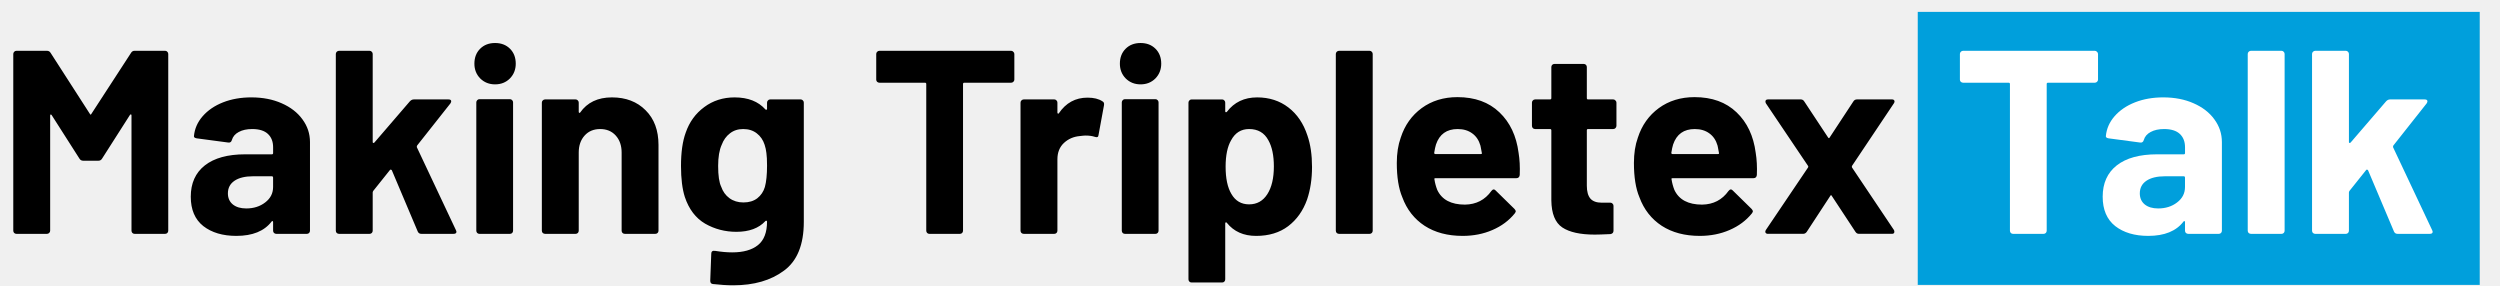
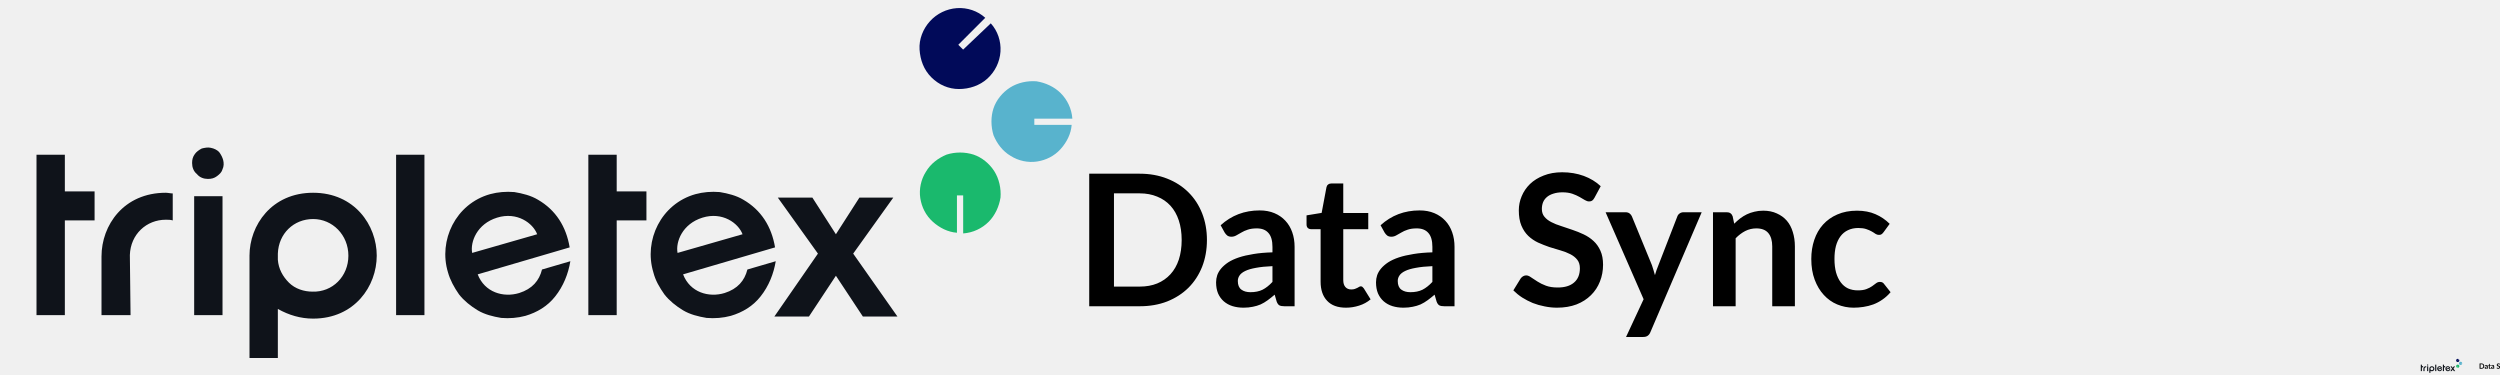
- <svg xmlns="http://www.w3.org/2000/svg" version="1.1" viewBox="0 0 306 35" width="280px">
-   <clipPath id="p.0">
-     <path d="m0 0l306.194 0l0 100.0l-306.194 0l0 -100.0z" clip-rule="nonzero" />
-   </clipPath>
-   <g clip-path="url(#p.0)">
-     <path fill="#000000" fill-opacity="0.0" d="m0 0l306.194 0l0 100.0l-306.194 0z" fill-rule="evenodd" />
-     <path fill="#009fdc" d="m234.732 1.454l68.787 0l0 33.417l-68.787 0z" fill-rule="evenodd" />
-     <path fill="#000000" fill-opacity="0.0" d="m-9.328 -11.097l321.26 0l0 58.173l-321.26 0z" fill-rule="evenodd" />
-     <path fill="#000000" d="m16.031 6.482q0.156 -0.266 0.438 -0.266l3.75 0q0.156 0 0.266 0.125q0.109 0.109 0.109 0.266l0 21.625q0 0.172 -0.109 0.281q-0.109 0.109 -0.266 0.109l-3.75 0q-0.156 0 -0.266 -0.109q-0.109 -0.109 -0.109 -0.281l0 -14.109q0 -0.125 -0.078 -0.125q-0.062 0 -0.125 0.094l-3.391 5.312q-0.156 0.266 -0.438 0.266l-1.891 0q-0.297 0 -0.453 -0.266l-3.391 -5.312q-0.062 -0.094 -0.125 -0.078q-0.062 0.016 -0.062 0.141l0 14.078q0 0.172 -0.125 0.281q-0.109 0.109 -0.266 0.109l-3.734 0q-0.172 0 -0.281 -0.109q-0.109 -0.109 -0.109 -0.281l0 -21.625q0 -0.156 0.109 -0.266q0.109 -0.125 0.281 -0.125l3.734 0q0.297 0 0.453 0.266l4.797 7.453q0.094 0.188 0.188 0l4.844 -7.453zm14.739 5.438q2.078 0 3.703 0.719q1.641 0.719 2.547 1.969q0.922 1.25 0.922 2.781l0 10.844q0 0.172 -0.109 0.281q-0.109 0.109 -0.266 0.109l-3.75 0q-0.156 0 -0.281 -0.109q-0.109 -0.109 -0.109 -0.281l0 -1.047q0 -0.094 -0.062 -0.125q-0.062 -0.031 -0.125 0.062q-1.344 1.75 -4.312 1.75q-2.5 0 -4.047 -1.203q-1.531 -1.219 -1.531 -3.594q0 -2.469 1.719 -3.828q1.734 -1.359 4.938 -1.359l3.266 0q0.156 0 0.156 -0.156l0 -0.703q0 -1.047 -0.641 -1.641q-0.641 -0.594 -1.922 -0.594q-0.984 0 -1.641 0.359q-0.656 0.344 -0.844 0.984q-0.094 0.344 -0.422 0.312l-3.875 -0.516q-0.375 -0.062 -0.344 -0.281q0.125 -1.344 1.062 -2.422q0.953 -1.094 2.5 -1.703q1.547 -0.609 3.469 -0.609zm-0.641 13.594q1.375 0 2.328 -0.734q0.969 -0.734 0.969 -1.891l0 -1.141q0 -0.172 -0.156 -0.172l-2.297 0q-1.453 0 -2.266 0.547q-0.812 0.547 -0.812 1.547q0 0.859 0.609 1.359q0.609 0.484 1.625 0.484zm11.365 3.109q-0.156 0 -0.281 -0.109q-0.109 -0.109 -0.109 -0.281l0 -21.625q0 -0.156 0.109 -0.266q0.125 -0.125 0.281 -0.125l3.75 0q0.156 0 0.266 0.125q0.109 0.109 0.109 0.266l0 10.781q0 0.094 0.062 0.109q0.062 0.016 0.141 -0.047l4.344 -5.047q0.219 -0.234 0.484 -0.234l4.25 0q0.328 0 0.328 0.234q0 0.094 -0.094 0.25l-4.078 5.156q-0.062 0.125 -0.031 0.219l4.781 10.141q0.062 0.141 0.062 0.203q0 0.25 -0.359 0.25l-3.938 0q-0.312 0 -0.438 -0.281l-3.172 -7.5q-0.031 -0.062 -0.125 -0.078q-0.078 -0.016 -0.109 0.047l-2.047 2.562q-0.062 0.125 -0.062 0.188l0 4.672q0 0.172 -0.109 0.281q-0.109 0.109 -0.266 0.109l-3.75 0zm19.103 -18.297q-1.078 0 -1.812 -0.719q-0.719 -0.734 -0.719 -1.812q0 -1.125 0.703 -1.828q0.703 -0.703 1.828 -0.703q1.125 0 1.828 0.703q0.703 0.703 0.703 1.828q0 1.078 -0.719 1.812q-0.719 0.719 -1.812 0.719zm-1.922 18.297q-0.156 0 -0.266 -0.109q-0.109 -0.109 -0.109 -0.281l0 -15.703q0 -0.156 0.109 -0.266q0.109 -0.125 0.266 -0.125l3.75 0q0.156 0 0.266 0.125q0.109 0.109 0.109 0.266l0 15.703q0 0.172 -0.109 0.281q-0.109 0.109 -0.266 0.109l-3.75 0zm16.223 -16.703q2.562 0 4.125 1.578q1.578 1.562 1.578 4.25l0 10.484q0 0.172 -0.109 0.281q-0.109 0.109 -0.281 0.109l-3.734 0q-0.172 0 -0.281 -0.109q-0.109 -0.109 -0.109 -0.281l0 -9.562q0 -1.281 -0.719 -2.078q-0.719 -0.797 -1.906 -0.797q-1.188 0 -1.906 0.797q-0.719 0.797 -0.719 2.078l0 9.562q0 0.172 -0.109 0.281q-0.109 0.109 -0.266 0.109l-3.75 0q-0.156 0 -0.281 -0.109q-0.109 -0.109 -0.109 -0.281l0 -15.672q0 -0.156 0.109 -0.266q0.125 -0.125 0.281 -0.125l3.75 0q0.156 0 0.266 0.125q0.109 0.109 0.109 0.266l0 1.125q0 0.094 0.062 0.125q0.062 0.031 0.109 -0.031q1.297 -1.859 3.891 -1.859zm18.988 0.641q0 -0.156 0.109 -0.266q0.109 -0.125 0.266 -0.125l3.75 0q0.156 0 0.266 0.125q0.109 0.109 0.109 0.266l0 14.594q0 4.188 -2.422 5.969q-2.406 1.797 -6.219 1.797q-1.109 0 -2.484 -0.156q-0.328 -0.031 -0.328 -0.406l0.125 -3.297q0 -0.422 0.453 -0.359q1.156 0.188 2.109 0.188q2.047 0 3.156 -0.891q1.109 -0.891 1.109 -2.875q0 -0.094 -0.078 -0.109q-0.062 -0.016 -0.125 0.047q-1.219 1.312 -3.547 1.312q-2.078 0 -3.828 -1.0q-1.734 -1.016 -2.484 -3.266q-0.469 -1.469 -0.469 -3.797q0 -2.5 0.578 -4.078q0.672 -1.953 2.266 -3.125q1.594 -1.188 3.719 -1.188q2.453 0 3.766 1.469q0.062 0.062 0.125 0.047q0.078 -0.016 0.078 -0.109l0 -0.766zm-0.266 10.328q0.266 -0.953 0.266 -2.625q0 -0.984 -0.078 -1.531q-0.062 -0.547 -0.219 -1.016q-0.281 -0.875 -0.953 -1.391q-0.672 -0.531 -1.672 -0.531q-0.953 0 -1.625 0.531q-0.672 0.516 -1.0 1.391q-0.438 0.953 -0.438 2.594q0 1.781 0.375 2.547q0.297 0.875 1.016 1.406q0.719 0.516 1.703 0.516q1.031 0 1.703 -0.516q0.672 -0.531 0.922 -1.375zm30.145 -16.672q0.156 0 0.266 0.125q0.125 0.109 0.125 0.266l0 3.141q0 0.156 -0.125 0.266q-0.109 0.109 -0.266 0.109l-5.719 0q-0.172 0 -0.172 0.156l0 17.953q0 0.172 -0.109 0.281q-0.109 0.109 -0.266 0.109l-3.75 0q-0.156 0 -0.266 -0.109q-0.109 -0.109 -0.109 -0.281l0 -17.953q0 -0.156 -0.172 -0.156l-5.562 0q-0.156 0 -0.281 -0.109q-0.109 -0.109 -0.109 -0.266l0 -3.141q0 -0.156 0.109 -0.266q0.125 -0.125 0.281 -0.125l16.125 0zm9.349 5.734q1.156 0 1.828 0.453q0.25 0.125 0.188 0.469l-0.672 3.656q-0.031 0.375 -0.453 0.219q-0.484 -0.156 -1.125 -0.156q-0.25 0 -0.703 0.062q-1.141 0.094 -1.953 0.844q-0.797 0.75 -0.797 2.0l0 8.734q0 0.172 -0.109 0.281q-0.109 0.109 -0.266 0.109l-3.75 0q-0.156 0 -0.281 -0.109q-0.109 -0.109 -0.109 -0.281l0 -15.672q0 -0.156 0.109 -0.266q0.125 -0.125 0.281 -0.125l3.75 0q0.156 0 0.266 0.125q0.109 0.109 0.109 0.266l0 1.219q0 0.094 0.062 0.125q0.062 0.031 0.109 -0.031q1.297 -1.922 3.516 -1.922zm6.49 -1.625q-1.078 0 -1.812 -0.719q-0.719 -0.734 -0.719 -1.812q0 -1.125 0.703 -1.828q0.703 -0.703 1.828 -0.703q1.125 0 1.828 0.703q0.703 0.703 0.703 1.828q0 1.078 -0.719 1.812q-0.719 0.719 -1.812 0.719zm-1.922 18.297q-0.156 0 -0.266 -0.109q-0.109 -0.109 -0.109 -0.281l0 -15.703q0 -0.156 0.109 -0.266q0.109 -0.125 0.266 -0.125l3.75 0q0.156 0 0.266 0.125q0.109 0.109 0.109 0.266l0 15.703q0 0.172 -0.109 0.281q-0.109 0.109 -0.266 0.109l-3.75 0zm22.348 -12.031q0.562 1.625 0.562 3.844q0 2.203 -0.609 4.0q-0.734 2.047 -2.312 3.25q-1.578 1.188 -3.922 1.188q-2.297 0 -3.578 -1.594q-0.062 -0.094 -0.141 -0.062q-0.062 0.031 -0.062 0.125l0 6.844q0 0.172 -0.109 0.281q-0.109 0.109 -0.266 0.109l-3.75 0q-0.156 0 -0.266 -0.109q-0.109 -0.109 -0.109 -0.281l0 -21.625q0 -0.156 0.109 -0.266q0.109 -0.125 0.266 -0.125l3.75 0q0.156 0 0.266 0.125q0.109 0.109 0.109 0.266l0 1.047q0 0.109 0.062 0.125q0.078 0.016 0.141 -0.047q1.344 -1.766 3.703 -1.766q2.219 0 3.828 1.234q1.609 1.234 2.328 3.438zm-4.906 7.172q0.797 -1.25 0.797 -3.391q0 -2.016 -0.672 -3.203q-0.734 -1.375 -2.359 -1.375q-1.469 0 -2.203 1.375q-0.672 1.156 -0.672 3.234q0 2.141 0.703 3.328q0.734 1.281 2.172 1.281q1.438 0 2.234 -1.25zm8.77 4.859q-0.156 0 -0.281 -0.109q-0.109 -0.109 -0.109 -0.281l0 -21.625q0 -0.156 0.109 -0.266q0.125 -0.125 0.281 -0.125l3.75 0q0.156 0 0.266 0.125q0.109 0.109 0.109 0.266l0 21.625q0 0.172 -0.109 0.281q-0.109 0.109 -0.266 0.109l-3.75 0zm21.98 -9.922q0.203 1.219 0.141 2.719q-0.047 0.391 -0.422 0.391l-9.891 0q-0.188 0 -0.125 0.156q0.094 0.641 0.344 1.281q0.844 1.797 3.391 1.797q2.062 -0.031 3.234 -1.672q0.141 -0.188 0.297 -0.188q0.094 0 0.219 0.125l2.312 2.266q0.156 0.172 0.156 0.297q0 0.062 -0.125 0.25q-1.062 1.312 -2.734 2.031q-1.656 0.719 -3.641 0.719q-2.75 0 -4.656 -1.234q-1.906 -1.25 -2.734 -3.5q-0.672 -1.594 -0.672 -4.188q0 -1.766 0.484 -3.109q0.734 -2.266 2.562 -3.609q1.844 -1.344 4.375 -1.344q3.203 0 5.141 1.859q1.938 1.844 2.344 4.953zm-7.453 -2.906q-2.016 0 -2.656 1.891q-0.125 0.406 -0.219 1.016q0 0.156 0.156 0.156l5.531 0q0.203 0 0.141 -0.156q-0.172 -0.922 -0.172 -0.891q-0.281 -0.969 -1.0 -1.484q-0.719 -0.531 -1.781 -0.531zm19.432 -0.391q0 0.156 -0.125 0.281q-0.109 0.109 -0.266 0.109l-3.078 0q-0.156 0 -0.156 0.156l0 6.781q0 1.062 0.438 1.578q0.438 0.5 1.391 0.5l1.062 0q0.156 0 0.266 0.125q0.109 0.109 0.109 0.266l0 3.031q0 0.359 -0.375 0.422q-1.344 0.062 -1.922 0.062q-2.656 0 -3.969 -0.875q-1.312 -0.875 -1.344 -3.312l0 -8.578q0 -0.156 -0.172 -0.156l-1.812 0q-0.172 0 -0.281 -0.109q-0.109 -0.125 -0.109 -0.281l0 -2.844q0 -0.156 0.109 -0.266q0.109 -0.125 0.281 -0.125l1.812 0q0.172 0 0.172 -0.156l0 -3.812q0 -0.156 0.109 -0.266q0.109 -0.109 0.266 -0.109l3.594 0q0.156 0 0.266 0.109q0.109 0.109 0.109 0.266l0 3.812q0 0.156 0.156 0.156l3.078 0q0.156 0 0.266 0.125q0.125 0.109 0.125 0.266l0 2.844zm17.045 3.297q0.203 1.219 0.141 2.719q-0.047 0.391 -0.422 0.391l-9.891 0q-0.188 0 -0.125 0.156q0.094 0.641 0.344 1.281q0.844 1.797 3.391 1.797q2.062 -0.031 3.234 -1.672q0.141 -0.188 0.297 -0.188q0.094 0 0.219 0.125l2.312 2.266q0.156 0.172 0.156 0.297q0 0.062 -0.125 0.25q-1.062 1.312 -2.734 2.031q-1.656 0.719 -3.641 0.719q-2.75 0 -4.656 -1.234q-1.906 -1.25 -2.734 -3.5q-0.672 -1.594 -0.672 -4.188q0 -1.766 0.484 -3.109q0.734 -2.266 2.562 -3.609q1.844 -1.344 4.375 -1.344q3.203 0 5.141 1.859q1.938 1.844 2.344 4.953zm-7.453 -2.906q-2.016 0 -2.656 1.891q-0.125 0.406 -0.219 1.016q0 0.156 0.156 0.156l5.531 0q0.203 0 0.141 -0.156q-0.172 -0.922 -0.172 -0.891q-0.281 -0.969 -1.0 -1.484q-0.719 -0.531 -1.781 -0.531zm8.97 12.828q-0.234 0 -0.312 -0.141q-0.078 -0.141 0.047 -0.344l5.156 -7.641q0.062 -0.094 0 -0.188l-5.156 -7.656q-0.062 -0.125 -0.062 -0.219q0 -0.266 0.328 -0.266l4.0 0q0.281 0 0.438 0.266l2.891 4.375q0.125 0.203 0.219 0l2.875 -4.375q0.156 -0.266 0.453 -0.266l4.281 0q0.234 0 0.297 0.156q0.062 0.141 -0.062 0.328l-5.125 7.656q-0.031 0.094 0 0.188l5.125 7.641q0.062 0.094 0.062 0.234q0 0.25 -0.297 0.25l-4.031 0q-0.281 0 -0.438 -0.25l-2.891 -4.391q-0.094 -0.188 -0.188 0l-2.875 4.391q-0.172 0.25 -0.453 0.25l-4.281 0z" fill-rule="nonzero" />
-     <path fill="#ffffff" d="m256.407 6.217q0.156 0 0.266 0.125q0.125 0.109 0.125 0.266l0 3.141q0 0.156 -0.125 0.266q-0.109 0.109 -0.266 0.109l-5.719 0q-0.172 0 -0.172 0.156l0 17.953q0 0.172 -0.109 0.281q-0.109 0.109 -0.266 0.109l-3.75 0q-0.156 0 -0.266 -0.109q-0.109 -0.109 -0.109 -0.281l0 -17.953q0 -0.156 -0.172 -0.156l-5.562 0q-0.156 0 -0.281 -0.109q-0.109 -0.109 -0.109 -0.266l0 -3.141q0 -0.156 0.109 -0.266q0.125 -0.125 0.281 -0.125l16.125 0zm8.381 5.703q2.078 0 3.703 0.719q1.641 0.719 2.547 1.969q0.922 1.25 0.922 2.781l0 10.844q0 0.172 -0.109 0.281q-0.109 0.109 -0.266 0.109l-3.75 0q-0.156 0 -0.281 -0.109q-0.109 -0.109 -0.109 -0.281l0 -1.047q0 -0.094 -0.062 -0.125q-0.062 -0.031 -0.125 0.062q-1.344 1.75 -4.312 1.75q-2.5 0 -4.047 -1.203q-1.531 -1.219 -1.531 -3.594q0 -2.469 1.719 -3.828q1.734 -1.359 4.938 -1.359l3.266 0q0.156 0 0.156 -0.156l0 -0.703q0 -1.047 -0.641 -1.641q-0.641 -0.594 -1.922 -0.594q-0.984 0 -1.641 0.359q-0.656 0.344 -0.844 0.984q-0.094 0.344 -0.422 0.312l-3.875 -0.516q-0.375 -0.062 -0.344 -0.281q0.125 -1.344 1.062 -2.422q0.953 -1.094 2.5 -1.703q1.547 -0.609 3.469 -0.609zm-0.641 13.594q1.375 0 2.328 -0.734q0.969 -0.734 0.969 -1.891l0 -1.141q0 -0.172 -0.156 -0.172l-2.297 0q-1.453 0 -2.266 0.547q-0.812 0.547 -0.812 1.547q0 0.859 0.609 1.359q0.609 0.484 1.625 0.484zm11.365 3.109q-0.156 0 -0.281 -0.109q-0.109 -0.109 -0.109 -0.281l0 -21.625q0 -0.156 0.109 -0.266q0.125 -0.125 0.281 -0.125l3.75 0q0.156 0 0.266 0.125q0.109 0.109 0.109 0.266l0 21.625q0 0.172 -0.109 0.281q-0.109 0.109 -0.266 0.109l-3.75 0zm7.872 0q-0.156 0 -0.281 -0.109q-0.109 -0.109 -0.109 -0.281l0 -21.625q0 -0.156 0.109 -0.266q0.125 -0.125 0.281 -0.125l3.75 0q0.156 0 0.266 0.125q0.109 0.109 0.109 0.266l0 10.781q0 0.094 0.062 0.109q0.062 0.016 0.141 -0.047l4.344 -5.047q0.219 -0.234 0.484 -0.234l4.25 0q0.328 0 0.328 0.234q0 0.094 -0.094 0.25l-4.078 5.156q-0.062 0.125 -0.031 0.219l4.781 10.141q0.062 0.141 0.062 0.203q0 0.25 -0.359 0.25l-3.938 0q-0.312 0 -0.438 -0.281l-3.172 -7.5q-0.031 -0.062 -0.125 -0.078q-0.078 -0.016 -0.109 0.047l-2.047 2.562q-0.062 0.125 -0.062 0.188l0 4.672q0 0.172 -0.109 0.281q-0.109 0.109 -0.266 0.109l-3.75 0z" fill-rule="nonzero" />
+ <svg xmlns="http://www.w3.org/2000/svg" version="1.1" width="300" height="45" viewBox="0 0 300 45" xml:space="preserve">
+   <defs>
+ </defs>
+   <g transform="matrix(1 0 0 1 150 22.5)" id="d2746a3e-f1de-4c66-bfdf-db68cffc8741">
+     <rect style="stroke: none; stroke-width: 1; stroke-dasharray: none; stroke-linecap: butt; stroke-dashoffset: 0; stroke-linejoin: miter; stroke-miterlimit: 4; fill: rgb(255,255,255); fill-rule: nonzero; opacity: 1; visibility: hidden;" vector-effect="non-scaling-stroke" x="-150" y="-22.5" rx="0" ry="0" width="300" height="45" />
+   </g>
+   <g transform="matrix(Infinity NaN NaN Infinity 0 0)" id="e7f59eb8-4360-4d5b-9195-a99e1bb7a01e">
+ </g>
+   <g transform="matrix(0.04 0 0 0.04 300 45)">
+     <g style="" vector-effect="non-scaling-stroke">
+       <g transform="matrix(1 0 0 1 -195 0.25)">
+         <rect style="stroke: none; stroke-width: 1; stroke-dasharray: none; stroke-linecap: butt; stroke-dashoffset: 0; stroke-linejoin: miter; stroke-miterlimit: 4; fill: rgb(255,255,255); fill-opacity: 0; fill-rule: nonzero; opacity: 1;" vector-effect="non-scaling-stroke" x="-50" y="-50" rx="0" ry="0" width="100" height="100" />
+       </g>
+       <g transform="matrix(1 0 0 1 5 -27.25)">
+         <rect style="stroke: none; stroke-width: 1; stroke-dasharray: none; stroke-linecap: butt; stroke-dashoffset: 0; stroke-linejoin: miter; stroke-miterlimit: 4; fill: rgb(255,255,255); fill-rule: nonzero; opacity: 1; visibility: hidden;" vector-effect="non-scaling-stroke" x="-250" y="-22.5" rx="0" ry="0" width="500" height="45" />
+       </g>
+       <g transform="matrix(1 0 0 1 -205 -0.25)">
+         <rect style="stroke: none; stroke-width: 1; stroke-dasharray: none; stroke-linecap: butt; stroke-dashoffset: 0; stroke-linejoin: miter; stroke-miterlimit: 4; fill: rgb(255,255,255); fill-opacity: 0; fill-rule: nonzero; opacity: 1;" vector-effect="non-scaling-stroke" x="-50" y="-50" rx="0" ry="0" width="100" height="100" />
+       </g>
+       <g transform="matrix(1 0 0 1 -5 -27.75)">
+         <rect style="stroke: none; stroke-width: 1; stroke-dasharray: none; stroke-linecap: butt; stroke-dashoffset: 0; stroke-linejoin: miter; stroke-miterlimit: 4; fill: rgb(255,255,255); fill-rule: nonzero; opacity: 1; visibility: hidden;" vector-effect="non-scaling-stroke" x="-250" y="-22.5" rx="0" ry="0" width="500" height="45" />
+       </g>
+       <g transform="matrix(0.84 0 0 0.84 -185.96 -19.17)">
+         <path style="stroke: none; stroke-width: 1; stroke-dasharray: none; stroke-linecap: butt; stroke-dashoffset: 0; stroke-linejoin: miter; stroke-miterlimit: 4; fill: rgb(15,19,26); fill-rule: nonzero; opacity: 1;" vector-effect="non-scaling-stroke" transform=" translate(-61.5, -34.96)" d="M 76.167 34.194 C 75.673 31.23 74.191 28.859 71.623 27.378 C 70.635 26.785 69.45 26.489 68.264 26.291 C 67.079 26.192 65.893 26.291 64.806 26.587 C 59.867 27.97 57.397 33.206 58.78 37.75 C 59.076 38.837 59.669 39.923 60.361 40.911 C 61.053 41.8 62.04 42.59 63.028 43.183 C 64.016 43.776 65.201 44.072 66.387 44.27 C 67.572 44.369 68.758 44.27 69.845 43.974 C 71.524 43.48 73.006 42.591 74.093 41.208 C 75.278 39.726 75.97 37.948 76.266 36.17 L 72.216 37.355 C 71.821 38.936 70.833 40.121 68.956 40.714 C 66.684 41.406 64.017 40.615 63.029 38.047 L 76.168 34.194 Z M 62.238 34.984 C 61.942 33.403 62.93 30.835 65.794 29.946 C 68.659 29.057 70.931 30.736 71.524 32.317 L 62.238 34.984 Z M 105.507 34.194 C 105.013 31.23 103.531 28.859 100.963 27.378 C 99.975 26.785 98.79 26.489 97.604 26.291 C 96.419 26.192 95.233 26.291 94.146 26.587 C 89.207 27.97 86.737 33.206 88.12 37.75 C 88.416 38.935 89.009 39.923 89.701 40.911 C 90.393 41.8 91.38 42.59 92.368 43.183 C 93.356 43.776 94.541 44.072 95.727 44.27 C 96.912 44.369 98.098 44.27 99.185 43.974 C 100.864 43.48 102.346 42.591 103.433 41.208 C 104.618 39.726 105.31 37.948 105.606 36.17 L 101.556 37.355 C 101.161 38.936 100.173 40.121 98.296 40.714 C 96.024 41.406 93.357 40.615 92.369 38.047 L 105.508 34.194 Z M 91.578 34.984 C 91.282 33.403 92.27 30.835 95.134 29.946 C 97.998 29.057 100.271 30.736 100.864 32.317 L 91.578 34.984 Z M 105.409 44.073 L 110.348 44.073 L 114.201 38.244 L 118.054 44.073 L 122.993 44.073 L 116.67 35.083 L 122.4 27.081 L 117.559 27.081 L 114.2 32.317 L 110.841 27.081 L 105.902 27.081 L 111.632 35.083 L 105.408 44.073 Z M 48.605 35.379 C 48.605 39.726 45.444 44.369 39.516 44.369 C 37.738 44.369 36.058 43.875 34.478 42.986 L 34.478 50 L 30.428 50 L 30.428 35.379 C 30.428 31.032 33.589 26.389 39.517 26.389 C 45.445 26.389 48.606 31.032 48.606 35.379 Z M 44.555 35.379 C 44.555 32.415 42.283 30.143 39.517 30.143 C 36.751 30.143 34.578 32.218 34.479 35.082 L 34.479 35.971 C 34.578 37.255 35.171 38.342 36.06 39.231 C 36.949 40.12 38.233 40.515 39.419 40.515 C 42.284 40.614 44.556 38.342 44.556 35.378 M 55.125 20.956 L 51.371 20.956 L 51.371 43.875 L 55.421 43.875 L 55.421 20.956 L 55.125 20.956 Z M 22.524 26.883 L 26.574 26.883 L 26.574 43.875 L 22.524 43.875 L 22.524 26.883 Z M 24.5 24.413 C 24.994 24.413 25.389 24.314 25.784 24.018 C 26.179 23.722 26.476 23.425 26.574 23.03 C 26.772 22.635 26.772 22.141 26.673 21.746 C 26.574 21.351 26.377 20.956 26.08 20.561 C 25.784 20.265 25.388 20.067 24.895 19.968 C 24.5 19.869 24.006 19.968 23.611 20.067 C 23.216 20.265 22.821 20.561 22.623 20.857 C 22.327 21.252 22.228 21.647 22.228 22.141 C 22.228 22.734 22.426 23.326 22.92 23.722 C 23.315 24.216 23.908 24.414 24.501 24.414 Z M 13.337 35.28 C 13.436 32.316 15.708 30.242 18.474 30.242 C 18.77 30.242 19.166 30.242 19.462 30.341 L 19.462 26.488 C 19.166 26.488 18.77 26.389 18.474 26.389 C 12.448 26.389 9.287 31.032 9.287 35.478 L 9.287 43.875 L 13.436 43.875 L 13.337 35.28 Z M 8.298 26.192 L 4.05 26.192 L 4.05 20.956 L 0 20.956 L 0 43.875 L 4.05 43.875 L 4.05 30.341 L 8.298 30.341 L 8.298 26.192 Z M 87.133 26.192 L 82.885 26.192 L 82.885 20.956 L 78.835 20.956 L 78.835 43.875 L 82.885 43.875 L 82.885 30.341 L 87.133 30.341 L 87.133 26.192 Z" stroke-linecap="round" />
+       </g>
+       <g transform="matrix(0.84 0 0 0.84 -118.17 -34.91)">
+         <path style="stroke: none; stroke-width: 1; stroke-dasharray: none; stroke-linecap: butt; stroke-dashoffset: 0; stroke-linejoin: miter; stroke-miterlimit: 4; fill: rgb(88,179,205); fill-rule: nonzero; opacity: 1;" vector-effect="non-scaling-stroke" transform=" translate(-142.21, -16.24)" d="M 142.554 16.708 L 142.554 15.819 L 147.987 15.819 C 147.887 14.438 147.291 13.139 146.308 12.164 C 145.419 11.275 144.135 10.682 142.85 10.485 C 141.566 10.386 140.183 10.683 139.096 11.374 C 138.009 12.065 137.12 13.152 136.725 14.338 C 136.33 15.524 136.33 16.907 136.725 18.191 C 137.219 19.376 138.009 20.463 139.195 21.155 C 140.282 21.847 141.665 22.143 142.949 21.945 C 144.233 21.747 145.419 21.155 146.308 20.167 C 147.197 19.179 147.79 17.994 147.889 16.709 L 142.554 16.709 Z" stroke-linecap="round" />
+       </g>
+       <g transform="matrix(0.84 0 0 0.84 -126.77 -26.34)">
+         <path style="stroke: none; stroke-width: 1; stroke-dasharray: none; stroke-linecap: butt; stroke-dashoffset: 0; stroke-linejoin: miter; stroke-miterlimit: 4; fill: rgb(26,185,109); fill-rule: nonzero; opacity: 1;" vector-effect="non-scaling-stroke" transform=" translate(-131.96, -26.44)" d="M 131.489 26.784 L 132.378 26.784 L 132.378 32.217 C 133.759 32.117 135.058 31.521 136.033 30.538 C 136.922 29.649 137.515 28.365 137.712 27.08 C 137.811 25.796 137.514 24.413 136.823 23.326 C 136.131 22.239 135.045 21.35 133.859 20.955 C 132.605 20.56 131.26 20.56 130.006 20.955 C 128.821 21.449 127.734 22.239 127.042 23.425 C 126.35 24.512 126.054 25.895 126.252 27.179 C 126.45 28.463 127.042 29.649 128.03 30.538 C 129.018 31.427 130.203 32.02 131.488 32.119 L 131.488 26.784 Z" stroke-linecap="round" />
+       </g>
+       <g transform="matrix(0.84 0 0 0.84 -126.8 -43.68)">
+         <path style="stroke: none; stroke-width: 1; stroke-dasharray: none; stroke-linecap: butt; stroke-dashoffset: 0; stroke-linejoin: miter; stroke-miterlimit: 4; fill: rgb(1,10,89); fill-rule: nonzero; opacity: 1;" vector-effect="non-scaling-stroke" transform=" translate(-131.93, -5.78)" d="M 132.378 5.94 L 131.686 5.248 L 135.539 1.395 C 134.452 0.407 132.97 -0.087 131.489 0.012 C 130.011 0.118 128.63 0.79 127.636 1.889 C 126.648 2.976 126.055 4.458 126.154 5.939 C 126.253 7.42 126.747 8.804 127.833 9.891 C 128.92 10.978 130.303 11.57 131.785 11.57 C 133.267 11.57 134.749 11.076 135.835 10.088 C 136.921 9.1 137.613 7.717 137.712 6.235 C 137.811 4.753 137.317 3.271 136.329 2.185 L 132.377 5.939 Z" stroke-linecap="round" />
+       </g>
+       <g transform="matrix(1 0 0 1 -15.09 -25.66)" style="">
+         <text xml:space="preserve" font-family="Lato" font-size="22" font-style="normal" font-weight="700" style="stroke: none; stroke-width: 1; stroke-dasharray: none; stroke-linecap: butt; stroke-dashoffset: 0; stroke-linejoin: miter; stroke-miterlimit: 4; fill: rgb(0,0,0); fill-rule: nonzero; opacity: 1; white-space: pre;">
+           <tspan x="-47.97" y="6.91">Data Sync</tspan>
+         </text>
+       </g>
+     </g>
+   </g>
+   <g transform="matrix(1 0 0 1 47 49.75)">
+     <rect style="stroke: none; stroke-width: 1; stroke-dasharray: none; stroke-linecap: butt; stroke-dashoffset: 0; stroke-linejoin: miter; stroke-miterlimit: 4; fill: rgb(255,255,255); fill-opacity: 0; fill-rule: nonzero; opacity: 1;" vector-effect="non-scaling-stroke" x="-50" y="-50" rx="0" ry="0" width="100" height="100" />
+   </g>
+   <g transform="matrix(1 0 0 1 247 22.25)">
+     <rect style="stroke: none; stroke-width: 1; stroke-dasharray: none; stroke-linecap: butt; stroke-dashoffset: 0; stroke-linejoin: miter; stroke-miterlimit: 4; fill: rgb(255,255,255); fill-rule: nonzero; opacity: 1; visibility: hidden;" vector-effect="non-scaling-stroke" x="-250" y="-22.5" rx="0" ry="0" width="500" height="45" />
+   </g>
+   <g transform="matrix(1 0 0 1 37 49.25)">
+     <rect style="stroke: none; stroke-width: 1; stroke-dasharray: none; stroke-linecap: butt; stroke-dashoffset: 0; stroke-linejoin: miter; stroke-miterlimit: 4; fill: rgb(255,255,255); fill-opacity: 0; fill-rule: nonzero; opacity: 1;" vector-effect="non-scaling-stroke" x="-50" y="-50" rx="0" ry="0" width="100" height="100" />
+   </g>
+   <g transform="matrix(1 0 0 1 237 21.75)">
+     <rect style="stroke: none; stroke-width: 1; stroke-dasharray: none; stroke-linecap: butt; stroke-dashoffset: 0; stroke-linejoin: miter; stroke-miterlimit: 4; fill: rgb(255,255,255); fill-rule: nonzero; opacity: 1; visibility: hidden;" vector-effect="non-scaling-stroke" x="-250" y="-22.5" rx="0" ry="0" width="500" height="45" />
+   </g>
+   <g transform="matrix(0.84 0 0 0.84 56.04 30.33)">
+     <path style="stroke: none; stroke-width: 1; stroke-dasharray: none; stroke-linecap: butt; stroke-dashoffset: 0; stroke-linejoin: miter; stroke-miterlimit: 4; fill: rgb(15,19,26); fill-rule: nonzero; opacity: 1;" vector-effect="non-scaling-stroke" transform=" translate(-61.5, -34.96)" d="M 76.167 34.194 C 75.673 31.23 74.191 28.859 71.623 27.378 C 70.635 26.785 69.45 26.489 68.264 26.291 C 67.079 26.192 65.893 26.291 64.806 26.587 C 59.867 27.97 57.397 33.206 58.78 37.75 C 59.076 38.837 59.669 39.923 60.361 40.911 C 61.053 41.8 62.04 42.59 63.028 43.183 C 64.016 43.776 65.201 44.072 66.387 44.27 C 67.572 44.369 68.758 44.27 69.845 43.974 C 71.524 43.48 73.006 42.591 74.093 41.208 C 75.278 39.726 75.97 37.948 76.266 36.17 L 72.216 37.355 C 71.821 38.936 70.833 40.121 68.956 40.714 C 66.684 41.406 64.017 40.615 63.029 38.047 L 76.168 34.194 Z M 62.238 34.984 C 61.942 33.403 62.93 30.835 65.794 29.946 C 68.659 29.057 70.931 30.736 71.524 32.317 L 62.238 34.984 Z M 105.507 34.194 C 105.013 31.23 103.531 28.859 100.963 27.378 C 99.975 26.785 98.79 26.489 97.604 26.291 C 96.419 26.192 95.233 26.291 94.146 26.587 C 89.207 27.97 86.737 33.206 88.12 37.75 C 88.416 38.935 89.009 39.923 89.701 40.911 C 90.393 41.8 91.38 42.59 92.368 43.183 C 93.356 43.776 94.541 44.072 95.727 44.27 C 96.912 44.369 98.098 44.27 99.185 43.974 C 100.864 43.48 102.346 42.591 103.433 41.208 C 104.618 39.726 105.31 37.948 105.606 36.17 L 101.556 37.355 C 101.161 38.936 100.173 40.121 98.296 40.714 C 96.024 41.406 93.357 40.615 92.369 38.047 L 105.508 34.194 Z M 91.578 34.984 C 91.282 33.403 92.27 30.835 95.134 29.946 C 97.998 29.057 100.271 30.736 100.864 32.317 L 91.578 34.984 Z M 105.409 44.073 L 110.348 44.073 L 114.201 38.244 L 118.054 44.073 L 122.993 44.073 L 116.67 35.083 L 122.4 27.081 L 117.559 27.081 L 114.2 32.317 L 110.841 27.081 L 105.902 27.081 L 111.632 35.083 L 105.408 44.073 Z M 48.605 35.379 C 48.605 39.726 45.444 44.369 39.516 44.369 C 37.738 44.369 36.058 43.875 34.478 42.986 L 34.478 50 L 30.428 50 L 30.428 35.379 C 30.428 31.032 33.589 26.389 39.517 26.389 C 45.445 26.389 48.606 31.032 48.606 35.379 Z M 44.555 35.379 C 44.555 32.415 42.283 30.143 39.517 30.143 C 36.751 30.143 34.578 32.218 34.479 35.082 L 34.479 35.971 C 34.578 37.255 35.171 38.342 36.06 39.231 C 36.949 40.12 38.233 40.515 39.419 40.515 C 42.284 40.614 44.556 38.342 44.556 35.378 M 55.125 20.956 L 51.371 20.956 L 51.371 43.875 L 55.421 43.875 L 55.421 20.956 L 55.125 20.956 Z M 22.524 26.883 L 26.574 26.883 L 26.574 43.875 L 22.524 43.875 L 22.524 26.883 Z M 24.5 24.413 C 24.994 24.413 25.389 24.314 25.784 24.018 C 26.179 23.722 26.476 23.425 26.574 23.03 C 26.772 22.635 26.772 22.141 26.673 21.746 C 26.574 21.351 26.377 20.956 26.08 20.561 C 25.784 20.265 25.388 20.067 24.895 19.968 C 24.5 19.869 24.006 19.968 23.611 20.067 C 23.216 20.265 22.821 20.561 22.623 20.857 C 22.327 21.252 22.228 21.647 22.228 22.141 C 22.228 22.734 22.426 23.326 22.92 23.722 C 23.315 24.216 23.908 24.414 24.501 24.414 Z M 13.337 35.28 C 13.436 32.316 15.708 30.242 18.474 30.242 C 18.77 30.242 19.166 30.242 19.462 30.341 L 19.462 26.488 C 19.166 26.488 18.77 26.389 18.474 26.389 C 12.448 26.389 9.287 31.032 9.287 35.478 L 9.287 43.875 L 13.436 43.875 L 13.337 35.28 Z M 8.298 26.192 L 4.05 26.192 L 4.05 20.956 L 0 20.956 L 0 43.875 L 4.05 43.875 L 4.05 30.341 L 8.298 30.341 L 8.298 26.192 Z M 87.133 26.192 L 82.885 26.192 L 82.885 20.956 L 78.835 20.956 L 78.835 43.875 L 82.885 43.875 L 82.885 30.341 L 87.133 30.341 L 87.133 26.192 Z" stroke-linecap="round" />
+   </g>
+   <g transform="matrix(0.84 0 0 0.84 123.83 14.59)">
+     <path style="stroke: none; stroke-width: 1; stroke-dasharray: none; stroke-linecap: butt; stroke-dashoffset: 0; stroke-linejoin: miter; stroke-miterlimit: 4; fill: rgb(88,179,205); fill-rule: nonzero; opacity: 1;" vector-effect="non-scaling-stroke" transform=" translate(-142.21, -16.24)" d="M 142.554 16.708 L 142.554 15.819 L 147.987 15.819 C 147.887 14.438 147.291 13.139 146.308 12.164 C 145.419 11.275 144.135 10.682 142.85 10.485 C 141.566 10.386 140.183 10.683 139.096 11.374 C 138.009 12.065 137.12 13.152 136.725 14.338 C 136.33 15.524 136.33 16.907 136.725 18.191 C 137.219 19.376 138.009 20.463 139.195 21.155 C 140.282 21.847 141.665 22.143 142.949 21.945 C 144.233 21.747 145.419 21.155 146.308 20.167 C 147.197 19.179 147.79 17.994 147.889 16.709 L 142.554 16.709 Z" stroke-linecap="round" />
+   </g>
+   <g transform="matrix(0.84 0 0 0.84 115.23 23.16)">
+     <path style="stroke: none; stroke-width: 1; stroke-dasharray: none; stroke-linecap: butt; stroke-dashoffset: 0; stroke-linejoin: miter; stroke-miterlimit: 4; fill: rgb(26,185,109); fill-rule: nonzero; opacity: 1;" vector-effect="non-scaling-stroke" transform=" translate(-131.96, -26.44)" d="M 131.489 26.784 L 132.378 26.784 L 132.378 32.217 C 133.759 32.117 135.058 31.521 136.033 30.538 C 136.922 29.649 137.515 28.365 137.712 27.08 C 137.811 25.796 137.514 24.413 136.823 23.326 C 136.131 22.239 135.045 21.35 133.859 20.955 C 132.605 20.56 131.26 20.56 130.006 20.955 C 128.821 21.449 127.734 22.239 127.042 23.425 C 126.35 24.512 126.054 25.895 126.252 27.179 C 126.45 28.463 127.042 29.649 128.03 30.538 C 129.018 31.427 130.203 32.02 131.488 32.119 L 131.488 26.784 Z" stroke-linecap="round" />
+   </g>
+   <g transform="matrix(0.84 0 0 0.84 115.2 5.82)">
+     <path style="stroke: none; stroke-width: 1; stroke-dasharray: none; stroke-linecap: butt; stroke-dashoffset: 0; stroke-linejoin: miter; stroke-miterlimit: 4; fill: rgb(1,10,89); fill-rule: nonzero; opacity: 1;" vector-effect="non-scaling-stroke" transform=" translate(-131.93, -5.78)" d="M 132.378 5.94 L 131.686 5.248 L 135.539 1.395 C 134.452 0.407 132.97 -0.087 131.489 0.012 C 130.011 0.118 128.63 0.79 127.636 1.889 C 126.648 2.976 126.055 4.458 126.154 5.939 C 126.253 7.42 126.747 8.804 127.833 9.891 C 128.92 10.978 130.303 11.57 131.785 11.57 C 133.267 11.57 134.749 11.076 135.835 10.088 C 136.921 9.1 137.613 7.717 137.712 6.235 C 137.811 4.753 137.317 3.271 136.329 2.185 L 132.377 5.939 Z" stroke-linecap="round" />
+   </g>
+   <g transform="matrix(1 0 0 1 176.91 29.84)" style="">
+     <text xml:space="preserve" font-family="Lato" font-size="22" font-style="normal" font-weight="700" style="stroke: none; stroke-width: 1; stroke-dasharray: none; stroke-linecap: butt; stroke-dashoffset: 0; stroke-linejoin: miter; stroke-miterlimit: 4; fill: rgb(0,0,0); fill-rule: nonzero; opacity: 1; white-space: pre;">
+       <tspan x="-47.97" y="6.91">Data Sync</tspan>
+     </text>
  </g>
</svg>
